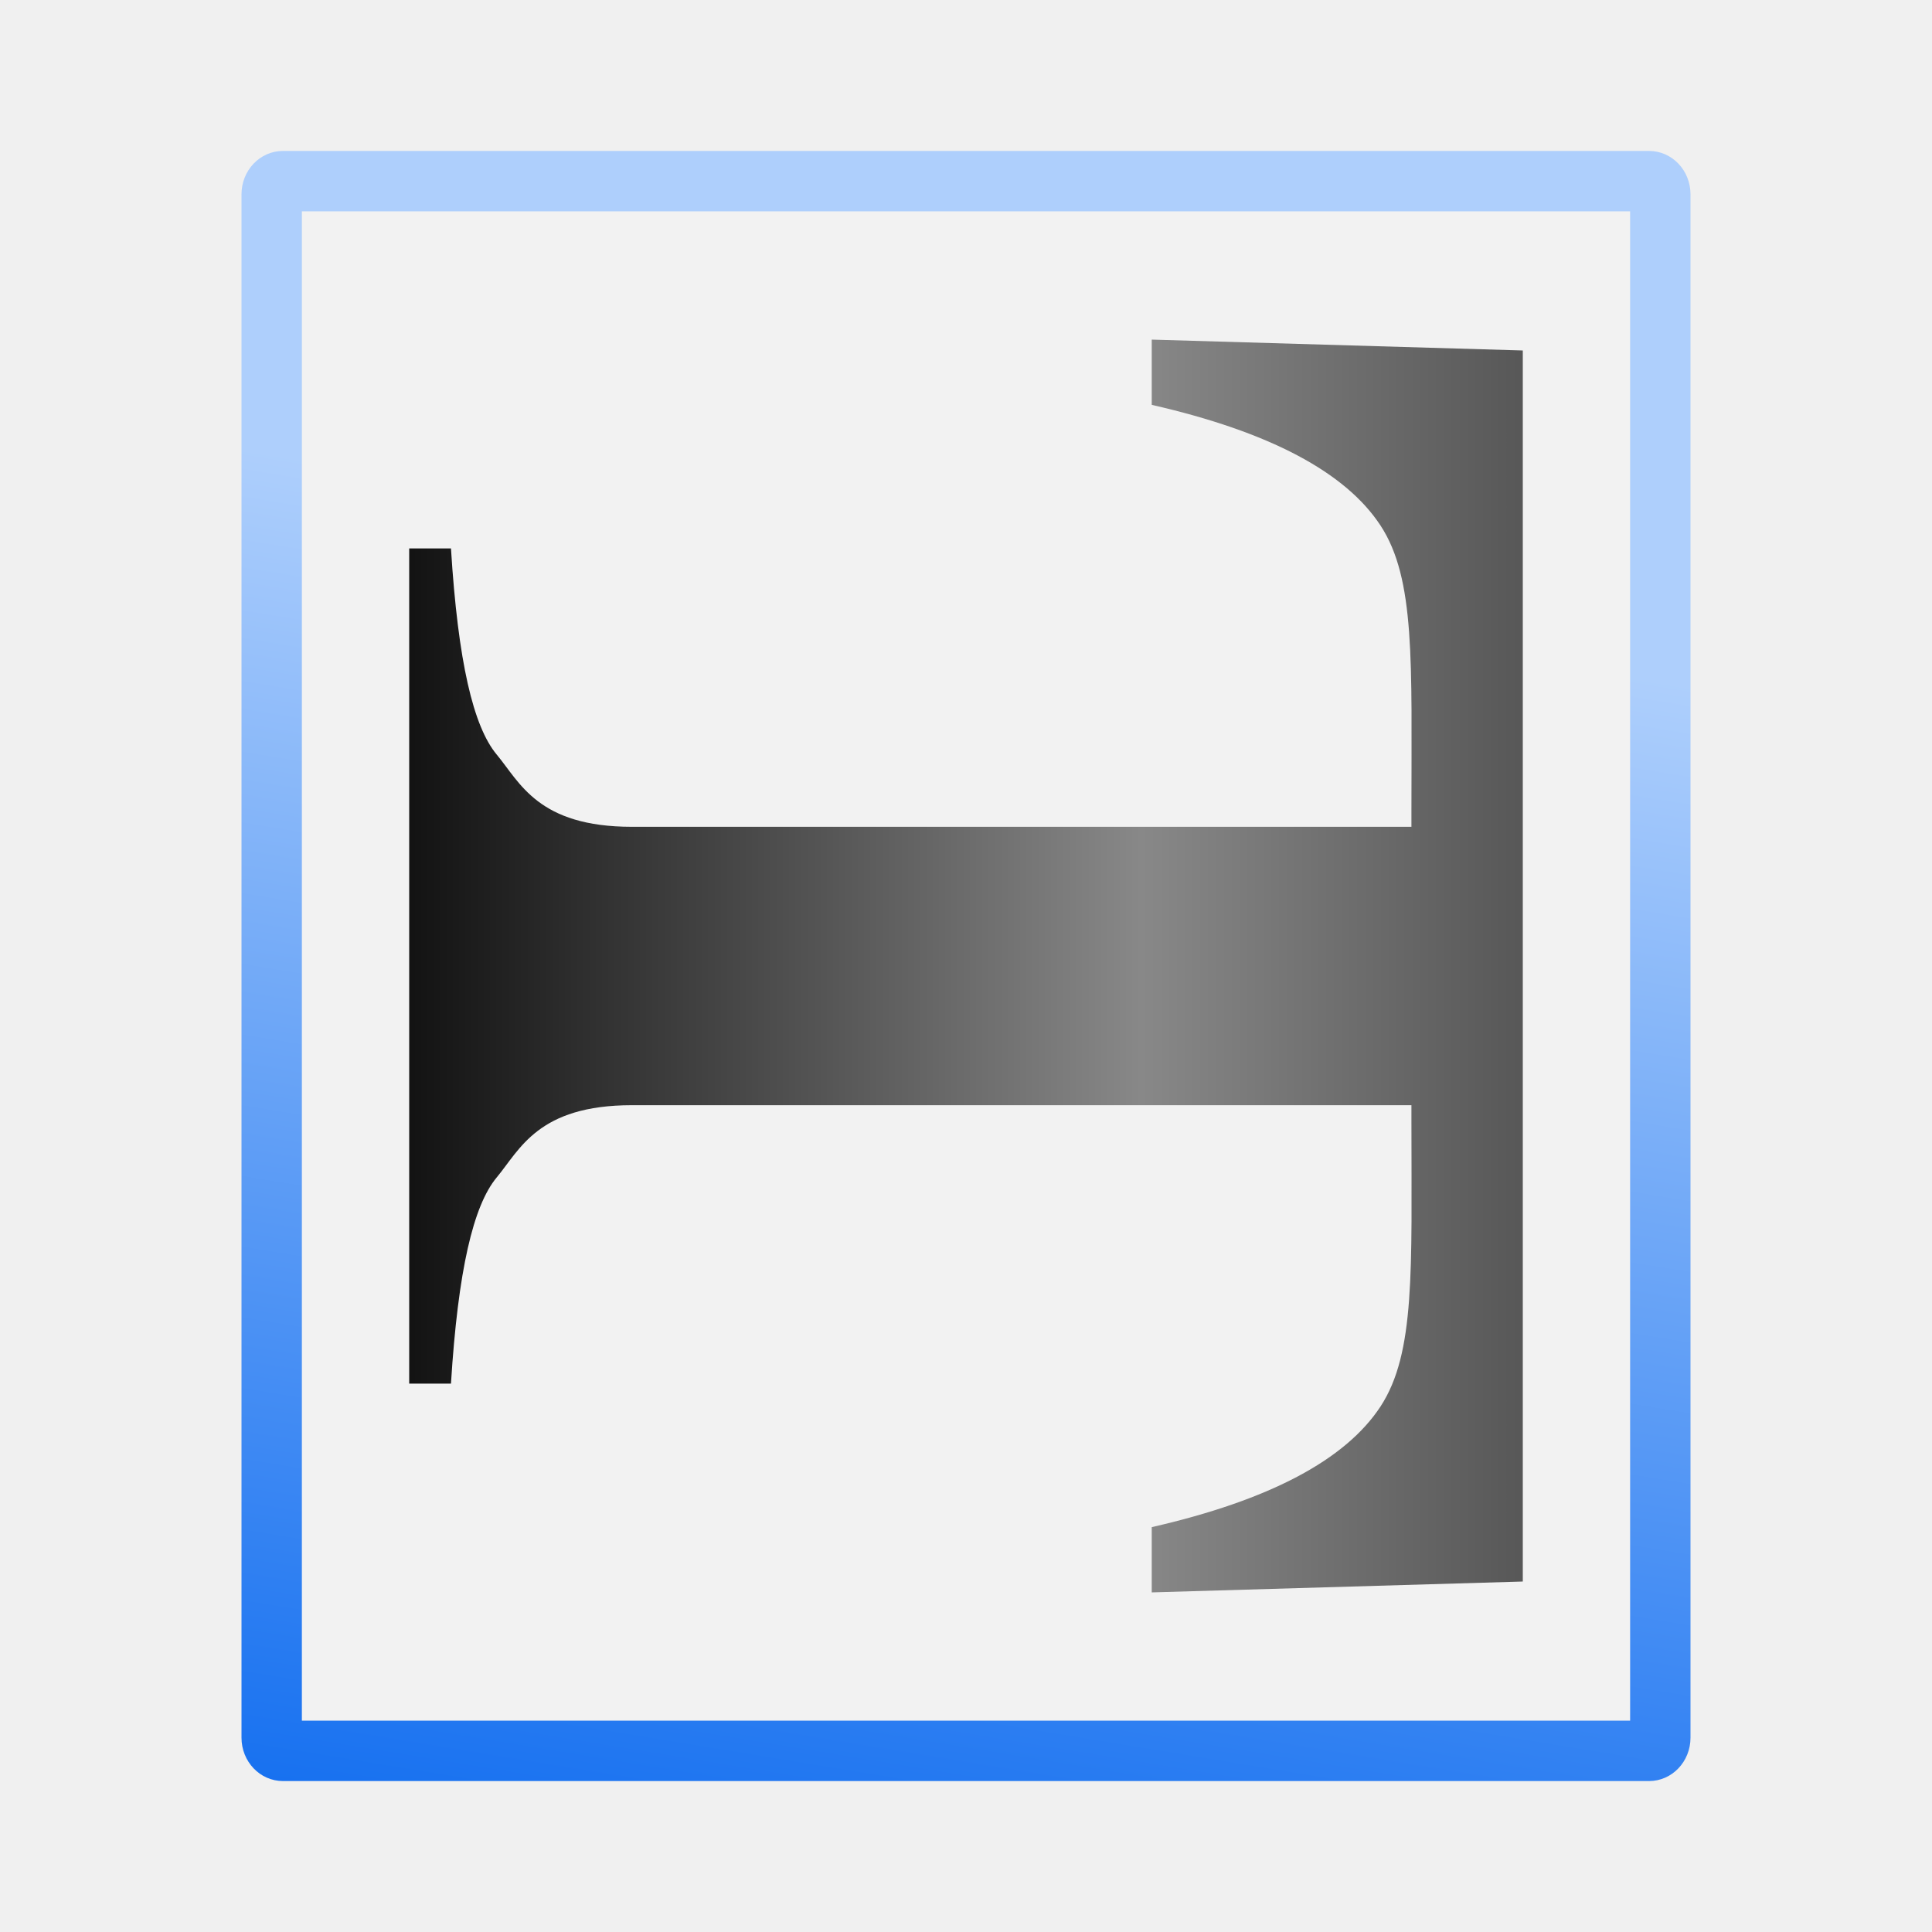
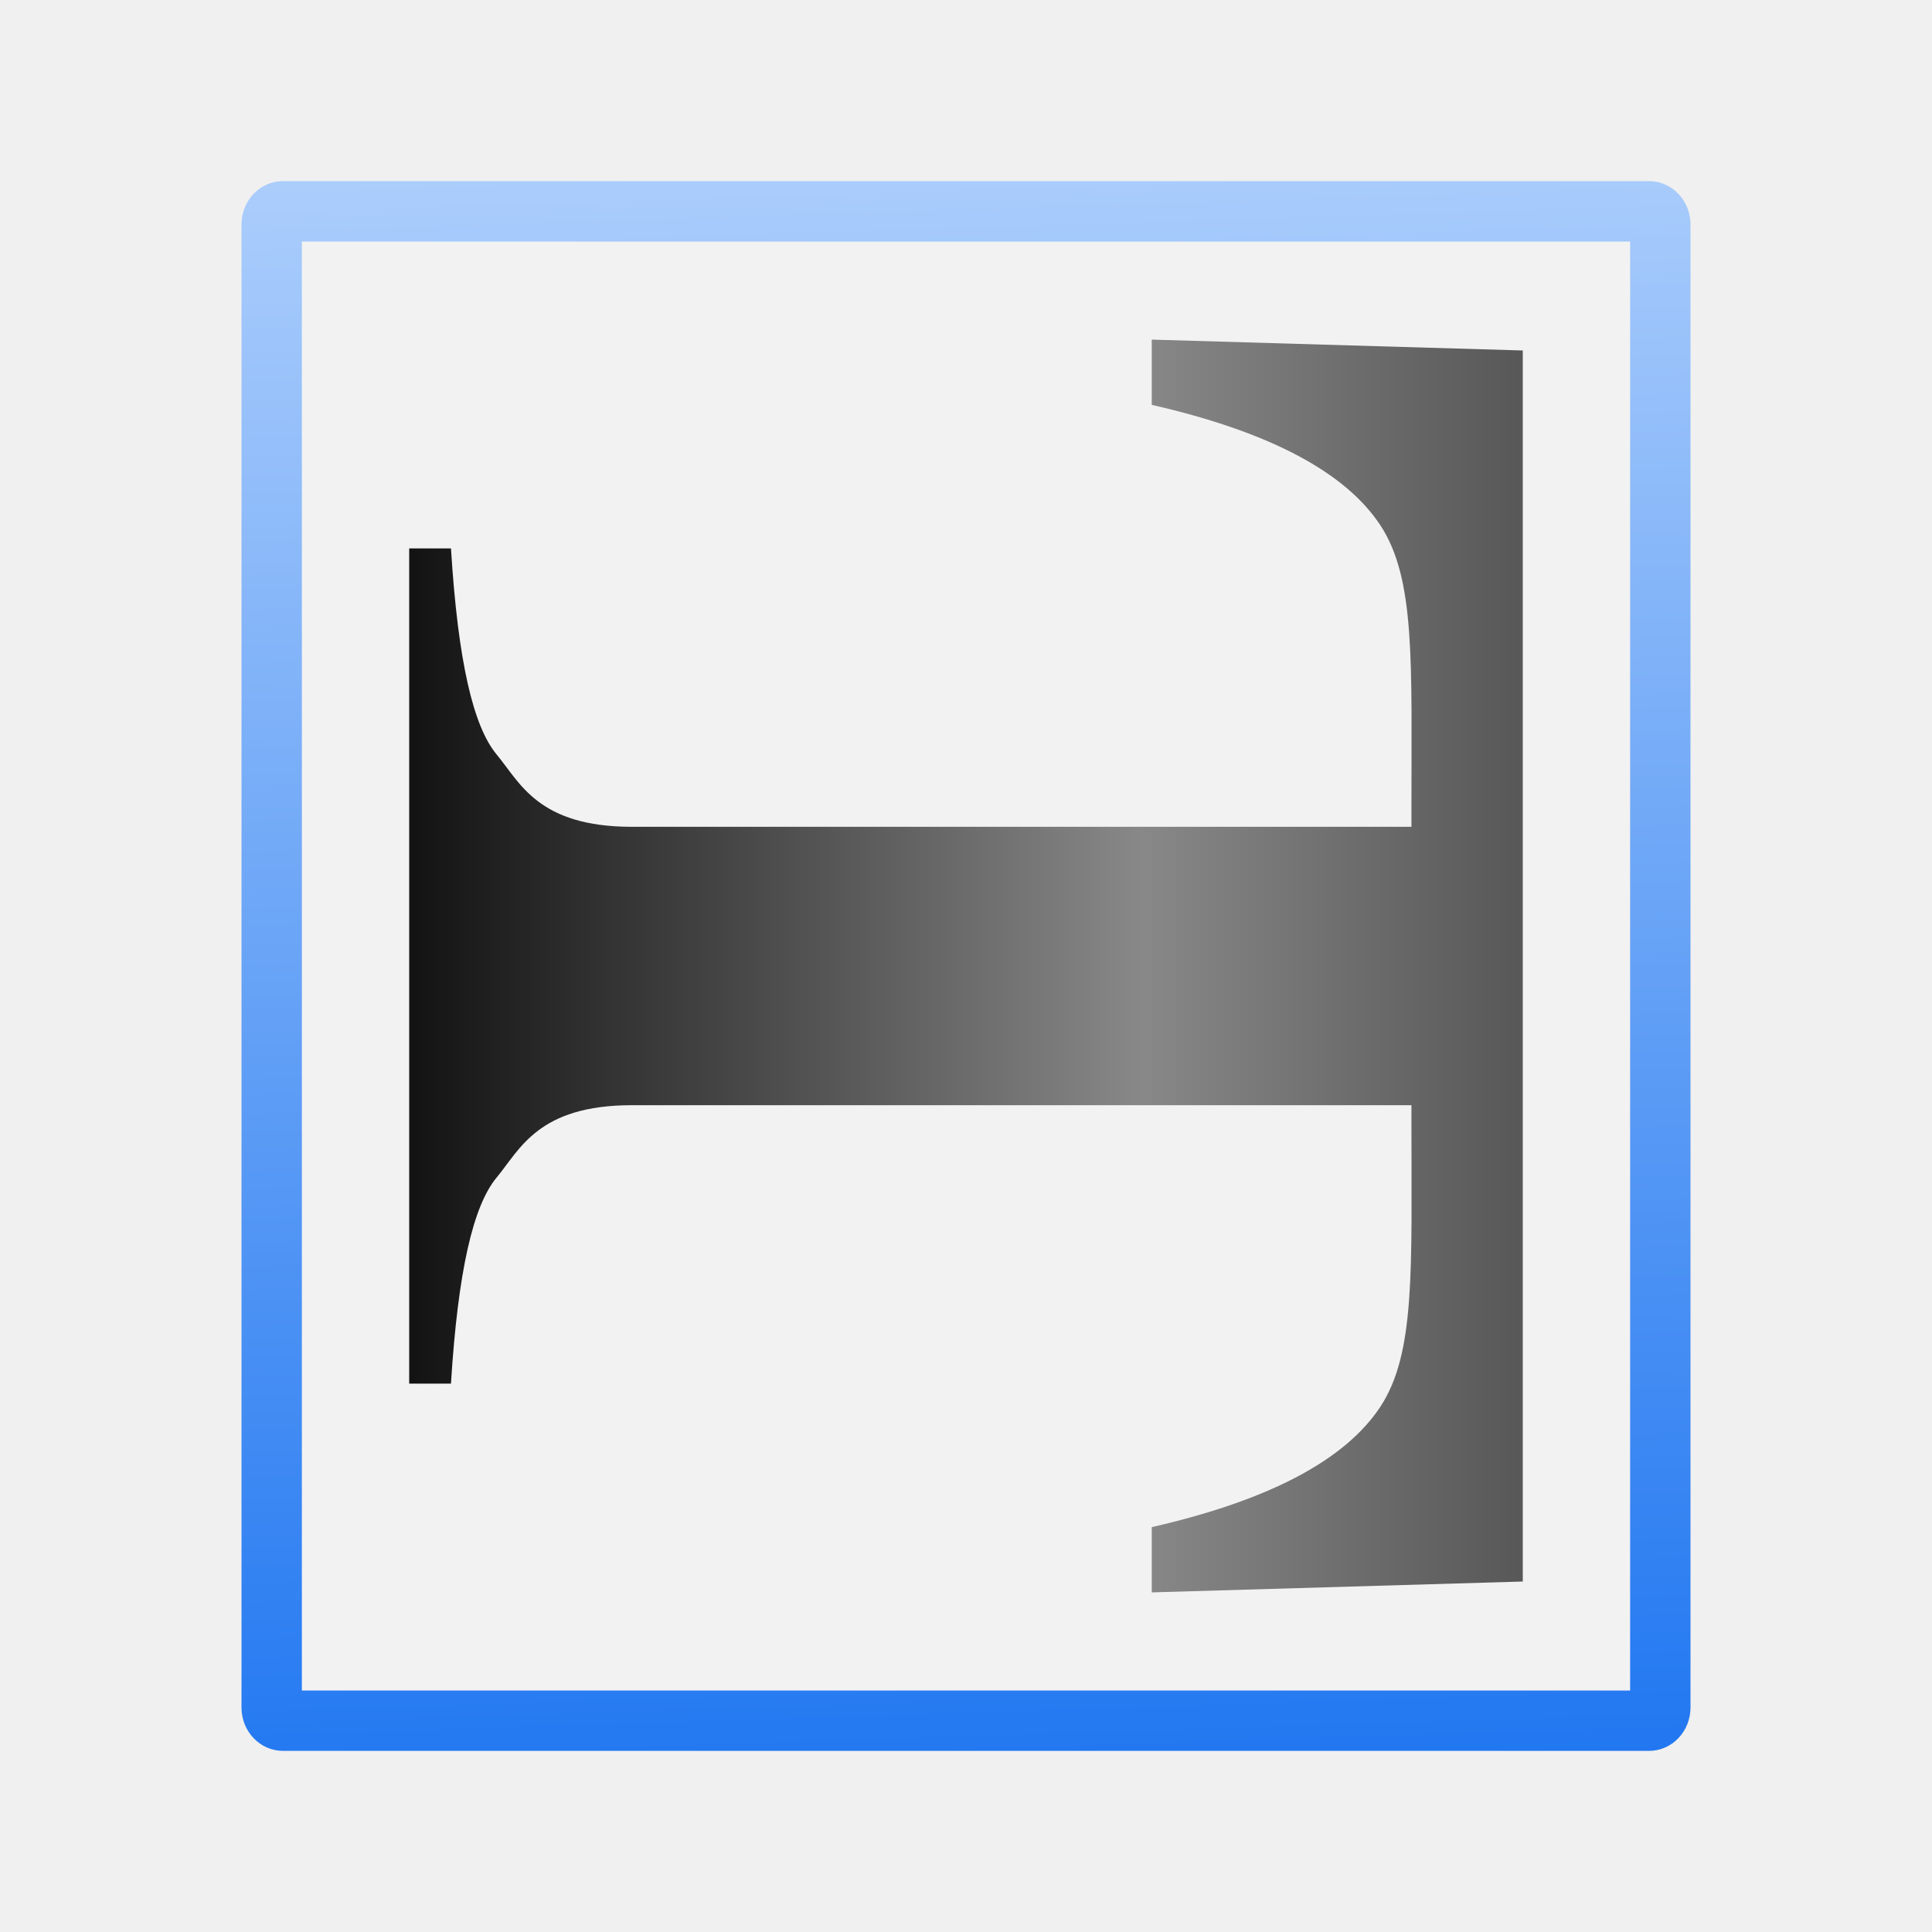
<svg xmlns="http://www.w3.org/2000/svg" xmlns:xlink="http://www.w3.org/1999/xlink" width="128" height="128" id="svg3408" version="1.0">
  <defs id="defs3410">
    <linearGradient id="linearGradient3369">
      <stop style="stop-color:#ffffff;stop-opacity:1;" offset="0" id="stop3372" />
      <stop id="stop3374" offset="0.426" style="stop-color:#ffffff;stop-opacity:1;" />
      <stop id="stop3376" offset="0.589" style="stop-color:#f1f1f1;stop-opacity:1;" />
      <stop style="stop-color:#eaeaea;stop-opacity:1;" offset="0.802" id="stop3378" />
      <stop style="stop-color:#dfdfdf;stop-opacity:1;" offset="1" id="stop3384" />
    </linearGradient>
    <linearGradient id="linearGradient7422">
      <stop id="stop7424" offset="0" style="stop-color:#b4b4b6;stop-opacity:1;" />
      <stop style="stop-color:#9c9ca1;stop-opacity:1;" offset="0.5" id="stop5348" />
      <stop style="stop-color:#cdcdd1;stop-opacity:1;" offset="1" id="stop7426" />
    </linearGradient>
    <linearGradient id="linearGradient2399">
      <stop style="stop-color:#0968ef;stop-opacity:1;" offset="0" id="stop2401" />
      <stop style="stop-color:#aecffc;stop-opacity:1;" offset="1" id="stop2403" />
    </linearGradient>
    <radialGradient gradientUnits="userSpaceOnUse" gradientTransform="matrix(0.9792,0,0,0.9725,133.0002,20.8762)" r="55.148" cy="-0.215" cx="48" id="radialGradient3564">
      <stop id="stop3082" style="stop-color:#72D13D" offset="0" />
      <stop id="stop3084" style="stop-color:#35AC1C" offset="0.355" />
      <stop id="stop3086" style="stop-color:#0F9508" offset="0.619" />
      <stop id="stop3088" style="stop-color:#008C00" offset="0.757" />
      <stop id="stop3090" style="stop-color:#007A00" offset="1" />
    </radialGradient>
-     <linearGradient xlink:href="#linearGradient2399-0" id="linearGradient3738-5" gradientUnits="userSpaceOnUse" x1="150" y1="40" x2="56" y2="24.585" gradientTransform="translate(-14,12)" />
+     <linearGradient xlink:href="#linearGradient2399-0" id="linearGradient3738-5" gradientUnits="userSpaceOnUse" x1="150" y1="40" x2="22" y2="44" gradientTransform="translate(-14,12)" />
    <linearGradient id="linearGradient2399-0">
      <stop style="stop-color:#0968ef;stop-opacity:1;" offset="0" id="stop2401-3" />
      <stop style="stop-color:#aecffc;stop-opacity:1;" offset="1" id="stop2403-6" />
    </linearGradient>
    <linearGradient id="linearGradient3369-0">
      <stop style="stop-color:#ffffff;stop-opacity:1;" offset="0" id="stop3372-6" />
      <stop id="stop3374-3" offset="0.426" style="stop-color:#ffffff;stop-opacity:1;" />
      <stop id="stop3376-2" offset="0.589" style="stop-color:#f1f1f1;stop-opacity:1;" />
      <stop style="stop-color:#eaeaea;stop-opacity:1;" offset="0.802" id="stop3378-0" />
      <stop style="stop-color:#dfdfdf;stop-opacity:1;" offset="1" id="stop3384-6" />
    </linearGradient>
    <linearGradient xlink:href="#linearGradient7422-5" id="linearGradient2457-1" gradientUnits="userSpaceOnUse" gradientTransform="matrix(0.1195733,0,0,0.1821449,2.346827,-92.07906)" x1="399.775" y1="1164.67" x2="399.775" y2="549.061" />
    <linearGradient id="linearGradient7422-5">
      <stop id="stop7424-5" offset="0" style="stop-color:#b4b4b6;stop-opacity:1;" />
      <stop style="stop-color:#9c9ca1;stop-opacity:1;" offset="0.5" id="stop5348-4" />
      <stop style="stop-color:#cdcdd1;stop-opacity:1;" offset="1" id="stop7426-7" />
    </linearGradient>
    <linearGradient y2="103.485" x2="9.692" y1="92.522" x1="45.05" gradientTransform="matrix(-1.7971526e-8,-0.4888671,0.2870775,0,41.593,107.8893)" gradientUnits="userSpaceOnUse" id="linearGradient3675" xlink:href="#radialGradient3564-6" />
    <linearGradient y2="549.061" x2="399.775" y1="1164.67" x1="399.775" gradientTransform="matrix(0.1195733,0,0,0.1821449,-138.3023,-106.938)" gradientUnits="userSpaceOnUse" id="linearGradient4697" xlink:href="#linearGradient7422-54" />
    <linearGradient y2="-22.602" x2="112" y1="124.239" x1="112" gradientTransform="matrix(1.064954,0,0,1.333333,-139.924,-36.19228)" gradientUnits="userSpaceOnUse" id="linearGradient4694" xlink:href="#linearGradient3369-07" />
    <linearGradient y2="23.999" x2="51.931" y1="120" x1="51.931" gradientTransform="translate(-92.70267,-14.85896)" gradientUnits="userSpaceOnUse" id="linearGradient4673" xlink:href="#linearGradient2399-4" />
    <linearGradient y2="103.485" x2="9.692" y1="92.522" x1="45.05" gradientTransform="matrix(-1.7971526e-8,-0.4888671,0.2870775,0,41.593,107.8893)" gradientUnits="userSpaceOnUse" id="linearGradient4661" xlink:href="#radialGradient3564-6" />
    <linearGradient id="linearGradient3369-07">
      <stop style="stop-color:#ffffff;stop-opacity:1;" offset="0" id="stop3372-8" />
      <stop id="stop3374-6" offset="0.426" style="stop-color:#ffffff;stop-opacity:1;" />
      <stop id="stop3376-8" offset="0.589" style="stop-color:#f1f1f1;stop-opacity:1;" />
      <stop style="stop-color:#eaeaea;stop-opacity:1;" offset="0.802" id="stop3378-8" />
      <stop style="stop-color:#dfdfdf;stop-opacity:1;" offset="1" id="stop3384-4" />
    </linearGradient>
    <linearGradient id="linearGradient7422-54">
      <stop id="stop7424-7" offset="0" style="stop-color:#b4b4b6;stop-opacity:1;" />
      <stop style="stop-color:#9c9ca1;stop-opacity:1;" offset="0.5" id="stop5348-44" />
      <stop style="stop-color:#cdcdd1;stop-opacity:1;" offset="1" id="stop7426-3" />
    </linearGradient>
    <linearGradient id="linearGradient2399-4">
      <stop style="stop-color:#0968ef;stop-opacity:1;" offset="0" id="stop2401-5" />
      <stop style="stop-color:#aecffc;stop-opacity:1;" offset="1" id="stop2403-2" />
    </linearGradient>
    <radialGradient gradientUnits="userSpaceOnUse" gradientTransform="matrix(0.9792,0,0,0.9725,133.0002,20.8762)" r="55.148" cy="-0.215" cx="48" id="radialGradient3564-6">
      <stop id="stop3082-5" style="stop-color:#72D13D" offset="0" />
      <stop id="stop3084-6" style="stop-color:#35AC1C" offset="0.355" />
      <stop id="stop3086-9" style="stop-color:#0F9508" offset="0.619" />
      <stop id="stop3088-3" style="stop-color:#008C00" offset="0.757" />
      <stop id="stop3090-7" style="stop-color:#007A00" offset="1" />
    </radialGradient>
    <linearGradient y2="710.771" x2="267.062" y1="710.771" x1="261.132" gradientTransform="scale(1.121629,0.891561)" gradientUnits="userSpaceOnUse" id="linearGradient3778" xlink:href="#linearGradient2823" />
    <linearGradient id="linearGradient2823">
      <stop id="stop2825" offset="0" style="stop-color:#4d3719;stop-opacity:1;" />
      <stop id="stop2866" offset="0.7" style="stop-color:#ddae66;stop-opacity:1;" />
      <stop id="stop2827" offset="1" style="stop-color:#b2731c;stop-opacity:1;" />
    </linearGradient>
    <radialGradient id="radialGradient4506" cx="102" cy="112.305" r="139.559" gradientUnits="userSpaceOnUse">
      <stop offset="0" style="stop-color:#535557" id="stop4509" />
      <stop offset="0.041" style="stop-color:#898A8C" id="stop4511" />
      <stop offset="0.203" style="stop-color:#ECECEC" id="stop4513" />
      <stop offset="0.236" style="stop-color:#FAFAFA" id="stop4515" />
      <stop offset="0.272" style="stop-color:#FFFFFF" id="stop4517" />
      <stop offset="0.531" style="stop-color:#FAFAFA" id="stop4519" />
      <stop offset="0.845" style="stop-color:#EBECEC" id="stop4521" />
      <stop offset="1" style="stop-color:#E1E2E3" id="stop4523" />
    </radialGradient>
    <linearGradient xlink:href="#linearGradient3180" id="linearGradient3638" gradientUnits="userSpaceOnUse" gradientTransform="matrix(1.927722,0,0,1.586436,-59.37421,-39.50187)" x1="64" y1="22.506" x2="64" y2="93.318" />
    <linearGradient id="linearGradient3180">
      <stop style="stop-color:#1c1c1c;stop-opacity:1;" offset="0" id="stop3182" />
      <stop id="stop3188" offset="0.5" style="stop-color:#888888;stop-opacity:1;" />
      <stop style="stop-color:#000000;stop-opacity:1;" offset="1" id="stop3184" />
    </linearGradient>
  </defs>
  <g id="layer1">
    <g id="g49389" transform="rotate(90,64,64)">
      <rect y="20" x="14" height="88" width="100" id="rect4412" style="opacity:0.628;fill:#f4f4f4;fill-opacity:1;stroke:none" />
-       <path id="rect3139" d="M 12.875,16 C 11.289,16 10,17.222 10,18.75 v 90.5 c 0,1.528 1.289,2.75 2.875,2.75 h 102.25 c 1.586,0 2.875,-1.222 2.875,-2.75 V 18.75 C 118,17.222 116.711,16 115.125,16 Z M 14,20 h 100 v 88 H 14 Z" style="fill:url(#linearGradient3738-5);fill-opacity:1;stroke:none" />
+       <path id="rect3139" d="M 14.875,16 C 13.289,16 12,17.222 12,18.75 v 90.5 c 0,1.528 1.289,2.75 2.875,2.75 h 98.25 c 1.586,0 2.875,-1.222 2.875,-2.75 l 0,-90.5 C 116,17.222 114.711,16 113.125,16 Z M 16,20 h 96 l 0,88 H 16 Z" style="fill:url(#linearGradient3738-5);fill-opacity:1;stroke:none" />
      <g transform="matrix(0.9362441,0,0,0.9373724,-11.14622,69.67891)" style="display:inline" id="layer4" />
      <g transform="matrix(0.9362441,0,0,0.9373724,-11.14622,69.67891)" style="display:inline" id="layer5" />
      <rect y="12" x="-92.103" height="0" width="0.936" id="rect1327" style="opacity:0.578;fill:#ffffff;fill-opacity:1;fill-rule:nonzero;stroke:none;stroke-width:3.632;stroke-linecap:round;stroke-linejoin:round;stroke-miterlimit:4;stroke-dasharray:none;stroke-dashoffset:4;stroke-opacity:1" />
      <rect y="-13.804" x="-124.99" height="0" width="0.936" id="rect2482" style="opacity:0.578;fill:#ffffff;fill-opacity:1;fill-rule:nonzero;stroke:none;stroke-width:3.632;stroke-linecap:round;stroke-linejoin:round;stroke-miterlimit:4;stroke-dasharray:none;stroke-dashoffset:4;stroke-opacity:1" />
      <g id="g4640" transform="matrix(-0.7330744,0,0,0.610116,-2448.557,561.0883)" style="opacity:0.402" />
      <g style="opacity:0.402" transform="matrix(-0.7330744,0,0,0.610116,-2448.557,561.0883)" id="g4646" />
      <g style="opacity:0.402" transform="matrix(0.9362441,0,0,0.610116,548.3259,567.9571)" id="g4730" />
      <g id="g4748" transform="matrix(0.9362441,0,0,0.610116,548.3259,567.9571)" style="opacity:0.402" />
      <rect y="87.043" x="391.745" height="0" width="1" id="rect1327-9" style="opacity:0.578;fill:#ffffff;fill-opacity:1;fill-rule:nonzero;stroke:none" />
      <g id="g4640-2" transform="matrix(-0.782995,0,0,0.650879,-2090.051,700.3445)" style="opacity:0.402" />
      <g style="opacity:0.402" transform="matrix(-0.782995,0,0,0.650879,-2090.051,700.3445)" id="g4646-0" />
      <g style="opacity:0.402" transform="matrix(1,0,0,0.650879,1110.912,707.6723)" id="g4730-6" />
      <g id="g4748-8" transform="matrix(1,0,0,0.650879,1110.912,707.6723)" style="opacity:0.402" />
      <g transform="matrix(0.9362441,0,0,0.9373724,123.9495,60.86282)" style="display:inline" id="layer4-6" />
      <g transform="matrix(0.9362441,0,0,0.9373724,123.9495,60.86282)" style="display:inline" id="layer5-6" />
      <rect y="3.184" x="42.993" height="0" width="0.936" id="rect1327-5" style="opacity:0.578;fill:#ffffff;fill-opacity:1;fill-rule:nonzero;stroke:none" />
      <rect y="-22.62" x="10.106" height="0" width="0.936" id="rect2482-9" style="opacity:0.578;fill:#ffffff;fill-opacity:1;fill-rule:nonzero;stroke:none" />
      <g id="g4640-5" transform="matrix(-0.7330744,0,0,0.610116,-2313.461,552.2722)" style="opacity:0.402" />
      <g style="opacity:0.402" transform="matrix(-0.7330744,0,0,0.610116,-2313.461,552.2722)" id="g4646-3" />
      <g style="opacity:0.402" transform="matrix(0.9362441,0,0,0.610116,683.4217,559.141)" id="g4730-8" />
      <g id="g4748-6" transform="matrix(0.9362441,0,0,0.610116,683.4217,559.141)" style="opacity:0.402" />
      <path id="path2923" d="M 23.22,27.111 22.5,51.694 h 4.323 c 1.781,-7.797 4.458,-12.841 7.997,-15.159 3.539,-2.315 9.027,-2.046 18.805,-2.046 h 1.153 v 51.644 c 0,6.228 -2.939,7.419 -4.791,8.963 -1.856,1.542 -6.12,2.558 -13.653,3.026 v 2.767 H 64 91.667 V 98.122 C 84.133,97.654 79.87,96.638 78.013,95.096 76.161,93.553 73.222,92.362 73.222,86.133 V 34.489 H 74.375 c 9.777,0 15.265,-0.268 18.805,2.046 3.539,2.318 6.216,7.362 7.997,15.159 H 105.5 L 104.78,27.111 H 64 Z" style="fill:url(#linearGradient3638);fill-opacity:1;stroke-width:1.031" />
    </g>
  </g>
</svg>
